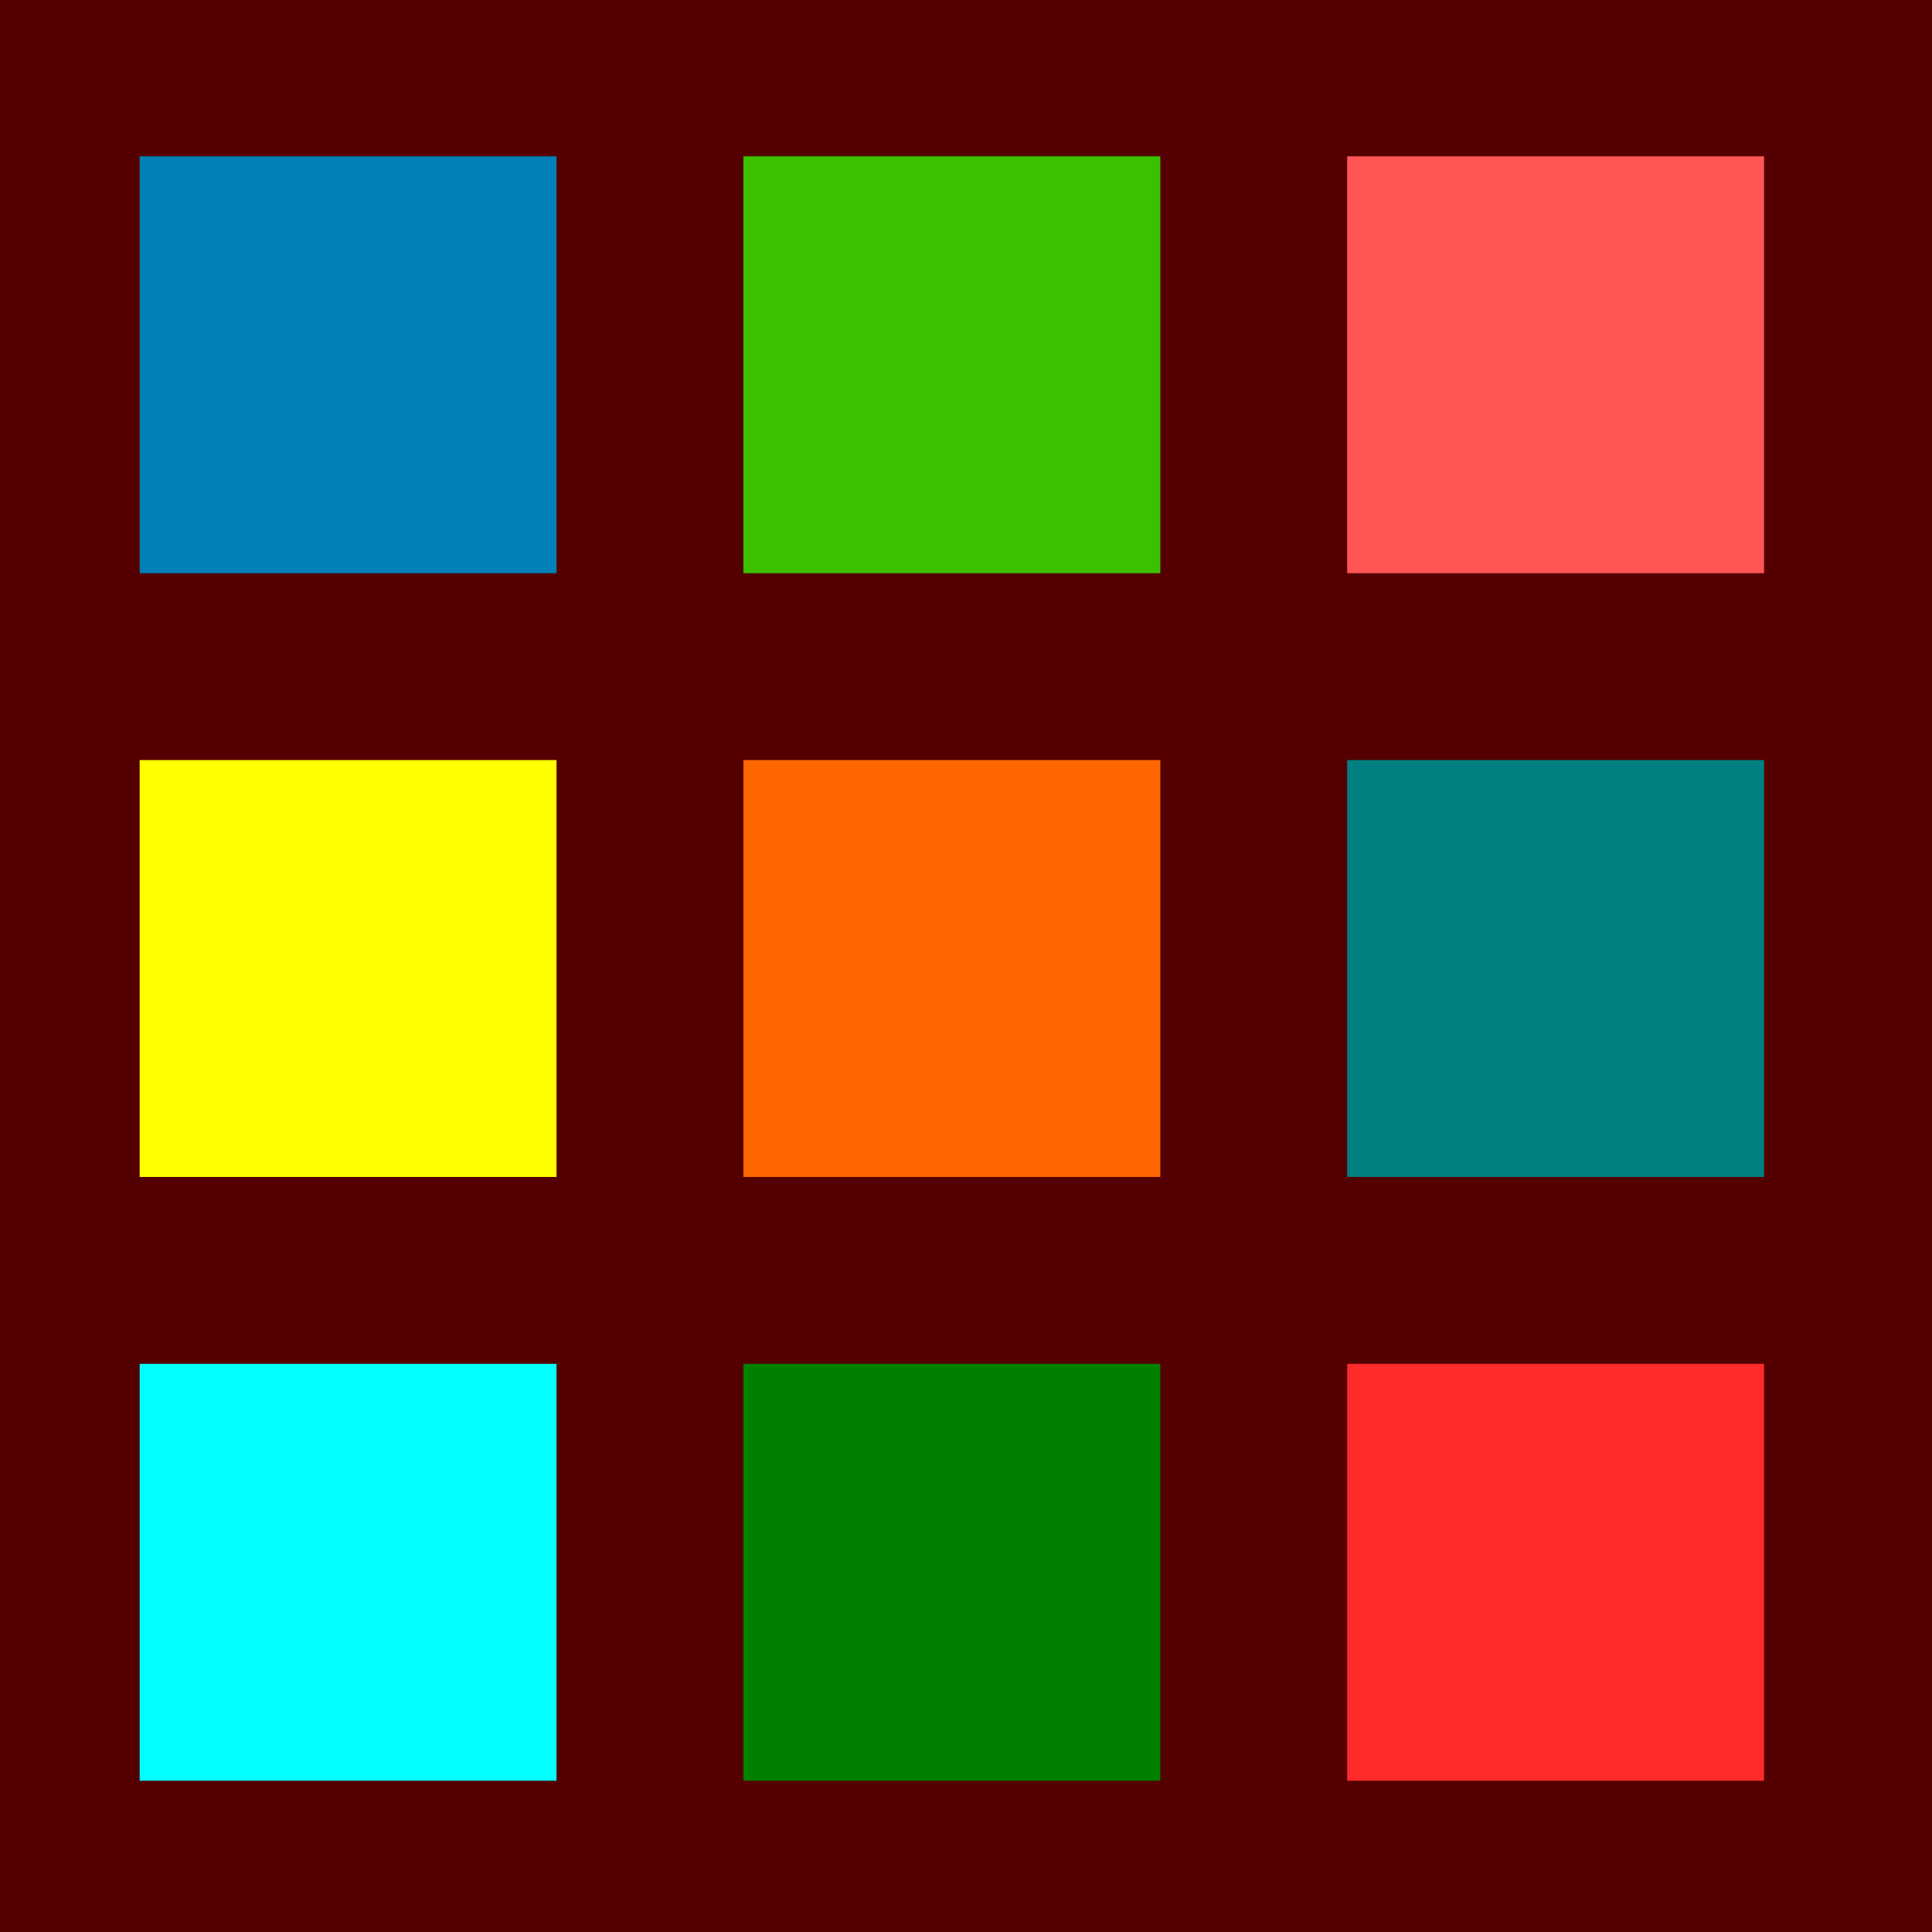
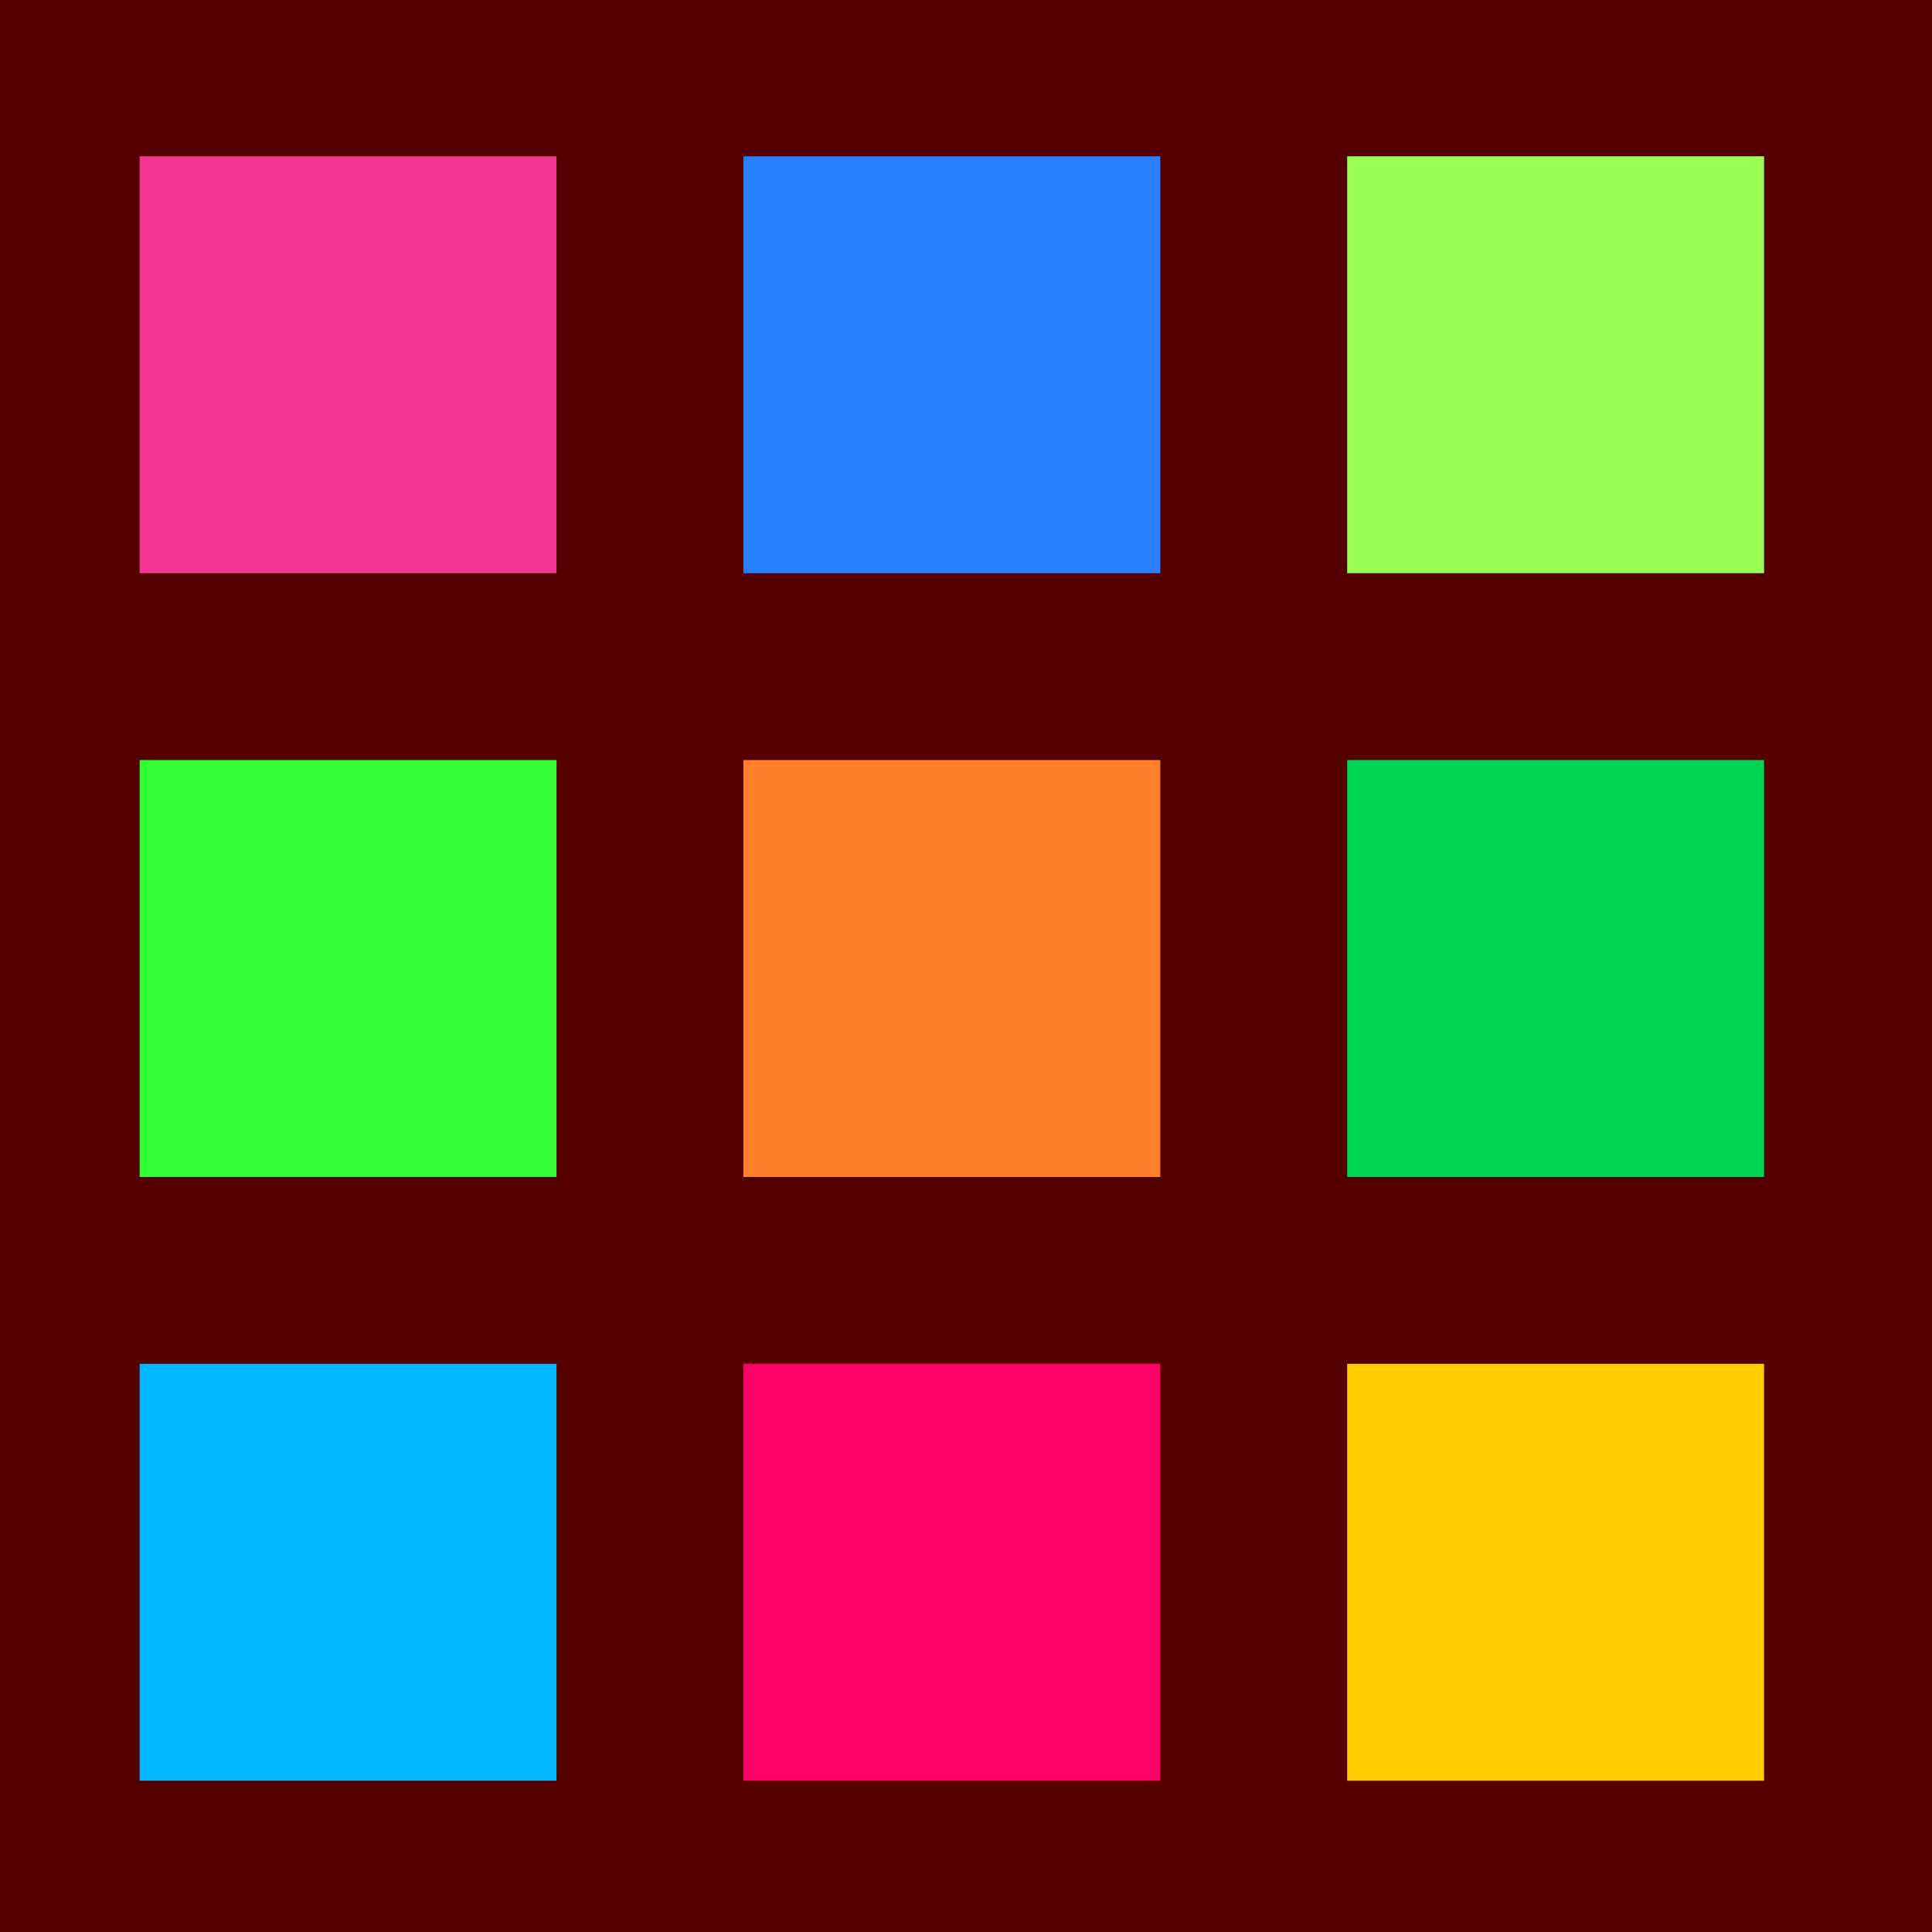
<svg xmlns="http://www.w3.org/2000/svg" width="32" height="32" viewBox="0 0 8.467 8.467" version="1.1" id="svg1">
  <defs id="defs1" />
  <g id="layer1">
    <rect style="font-variation-settings:normal;opacity:1;vector-effect:none;fill:#550000;fill-opacity:1;stroke-width:0.31;stroke-linecap:square;stroke-linejoin:miter;stroke-miterlimit:4;stroke-dasharray:none;stroke-dashoffset:0;stroke-opacity:1;-inkscape-stroke:none" id="rect2" width="8.699" height="8.631" x="-0.091" y="-0.068" />
-     <rect style="font-variation-settings:normal;opacity:1;vector-effect:none;fill:#0080b7;fill-opacity:1;stroke-width:0.31;stroke-linecap:square;stroke-linejoin:miter;stroke-miterlimit:4;stroke-dasharray:none;stroke-dashoffset:0;stroke-opacity:1;-inkscape-stroke:none;stop-color:#000000;stop-opacity:1" id="rect1" width="1.827" height="1.827" x="0.612" y="0.685" />
-     <rect style="font-variation-settings:normal;vector-effect:none;fill:#3bc100;fill-opacity:1;stroke-width:0.31;stroke-linecap:square;stroke-linejoin:miter;stroke-miterlimit:4;stroke-dasharray:none;stroke-dashoffset:0;stroke-opacity:1;-inkscape-stroke:none;stop-color:#000000" id="rect1-5" width="1.827" height="1.827" x="3.258" y="0.685" />
-     <rect style="font-variation-settings:normal;vector-effect:none;fill:#ff5555;fill-opacity:1;stroke-width:0.31;stroke-linecap:square;stroke-linejoin:miter;stroke-miterlimit:4;stroke-dasharray:none;stroke-dashoffset:0;stroke-opacity:1;-inkscape-stroke:none;stop-color:#000000" id="rect1-4" width="1.827" height="1.827" x="5.904" y="0.685" />
-     <rect style="font-variation-settings:normal;vector-effect:none;fill:#ffff00;fill-opacity:1;stroke-width:0.31;stroke-linecap:square;stroke-linejoin:miter;stroke-miterlimit:4;stroke-dasharray:none;stroke-dashoffset:0;stroke-opacity:1;-inkscape-stroke:none;stop-color:#000000" id="rect1-58" width="1.827" height="1.827" x="0.612" y="3.331" />
-     <rect style="font-variation-settings:normal;vector-effect:none;fill:#ff6600;fill-opacity:1;stroke-width:0.31;stroke-linecap:square;stroke-linejoin:miter;stroke-miterlimit:4;stroke-dasharray:none;stroke-dashoffset:0;stroke-opacity:1;-inkscape-stroke:none;stop-color:#000000" id="rect1-5-5" width="1.827" height="1.827" x="3.258" y="3.331" />
-     <rect style="font-variation-settings:normal;vector-effect:none;fill:#008080;fill-opacity:1;stroke-width:0.31;stroke-linecap:square;stroke-linejoin:miter;stroke-miterlimit:4;stroke-dasharray:none;stroke-dashoffset:0;stroke-opacity:1;-inkscape-stroke:none;stop-color:#000000" id="rect1-4-0" width="1.827" height="1.827" x="5.904" y="3.331" />
-     <rect style="font-variation-settings:normal;vector-effect:none;fill:#00ffff;fill-opacity:1;stroke-width:0.31;stroke-linecap:square;stroke-linejoin:miter;stroke-miterlimit:4;stroke-dasharray:none;stroke-dashoffset:0;stroke-opacity:1;-inkscape-stroke:none;stop-color:#000000" id="rect1-58-1" width="1.827" height="1.827" x="0.612" y="5.977" />
-     <rect style="font-variation-settings:normal;vector-effect:none;fill:#008000;fill-opacity:1;stroke-width:0.31;stroke-linecap:square;stroke-linejoin:miter;stroke-miterlimit:4;stroke-dasharray:none;stroke-dashoffset:0;stroke-opacity:1;-inkscape-stroke:none;stop-color:#000000" id="rect1-5-5-6" width="1.827" height="1.827" x="3.258" y="5.977" />
-     <rect style="font-variation-settings:normal;vector-effect:none;fill:#ff2a2a;fill-opacity:1;stroke-width:0.31;stroke-linecap:square;stroke-linejoin:miter;stroke-miterlimit:4;stroke-dasharray:none;stroke-dashoffset:0;stroke-opacity:1;-inkscape-stroke:none;stop-color:#000000" id="rect1-4-0-6" width="1.827" height="1.827" x="5.904" y="5.977" />
+     <rect style="font-variation-settings:normal;opacity:1;vector-effect:none;fill:#f43892;fill-opacity:1;stroke-width:0.31;stroke-linecap:square;stroke-linejoin:miter;stroke-miterlimit:4;stroke-dasharray:none;stroke-dashoffset:0;stroke-opacity:1;-inkscape-stroke:none;stop-color:#000000;stop-opacity:1" id="rect1" width="1.827" height="1.827" x="0.612" y="0.685" />
+     <rect style="font-variation-settings:normal;vector-effect:none;fill:#2a7fff;fill-opacity:1;stroke-width:0.31;stroke-linecap:square;stroke-linejoin:miter;stroke-miterlimit:4;stroke-dasharray:none;stroke-dashoffset:0;stroke-opacity:1;-inkscape-stroke:none;stop-color:#000000" id="rect1-5" width="1.827" height="1.827" x="3.258" y="0.685" />
+     <rect style="font-variation-settings:normal;vector-effect:none;fill:#99ff55;fill-opacity:1;stroke-width:0.31;stroke-linecap:square;stroke-linejoin:miter;stroke-miterlimit:4;stroke-dasharray:none;stroke-dashoffset:0;stroke-opacity:1;-inkscape-stroke:none;stop-color:#000000" id="rect1-4" width="1.827" height="1.827" x="5.904" y="0.685" />
+     <rect style="font-variation-settings:normal;vector-effect:none;fill:#37ff37;fill-opacity:1;stroke-width:0.31;stroke-linecap:square;stroke-linejoin:miter;stroke-miterlimit:4;stroke-dasharray:none;stroke-dashoffset:0;stroke-opacity:1;-inkscape-stroke:none;stop-color:#000000" id="rect1-58" width="1.827" height="1.827" x="0.612" y="3.331" />
+     <rect style="font-variation-settings:normal;vector-effect:none;fill:#ff7f2a;fill-opacity:1;stroke-width:0.31;stroke-linecap:square;stroke-linejoin:miter;stroke-miterlimit:4;stroke-dasharray:none;stroke-dashoffset:0;stroke-opacity:1;-inkscape-stroke:none;stop-color:#000000" id="rect1-5-5" width="1.827" height="1.827" x="3.258" y="3.331" />
+     <rect style="font-variation-settings:normal;vector-effect:none;fill:#00d34f;fill-opacity:1;stroke-width:0.31;stroke-linecap:square;stroke-linejoin:miter;stroke-miterlimit:4;stroke-dasharray:none;stroke-dashoffset:0;stroke-opacity:1;-inkscape-stroke:none;stop-color:#000000" id="rect1-4-0" width="1.827" height="1.827" x="5.904" y="3.331" />
+     <rect style="font-variation-settings:normal;vector-effect:none;fill:#00b8ff;fill-opacity:1;stroke-width:0.31;stroke-linecap:square;stroke-linejoin:miter;stroke-miterlimit:4;stroke-dasharray:none;stroke-dashoffset:0;stroke-opacity:1;-inkscape-stroke:none;stop-color:#000000" id="rect1-58-1" width="1.827" height="1.827" x="0.612" y="5.977" />
+     <rect style="font-variation-settings:normal;vector-effect:none;fill:#ff0066;fill-opacity:1;stroke-width:0.31;stroke-linecap:square;stroke-linejoin:miter;stroke-miterlimit:4;stroke-dasharray:none;stroke-dashoffset:0;stroke-opacity:1;-inkscape-stroke:none;stop-color:#000000" id="rect1-5-5-6" width="1.827" height="1.827" x="3.258" y="5.977" />
+     <rect style="font-variation-settings:normal;vector-effect:none;fill:#ffcc00;fill-opacity:1;stroke-width:0.31;stroke-linecap:square;stroke-linejoin:miter;stroke-miterlimit:4;stroke-dasharray:none;stroke-dashoffset:0;stroke-opacity:1;-inkscape-stroke:none;stop-color:#000000" id="rect1-4-0-6" width="1.827" height="1.827" x="5.904" y="5.977" />
  </g>
</svg>
